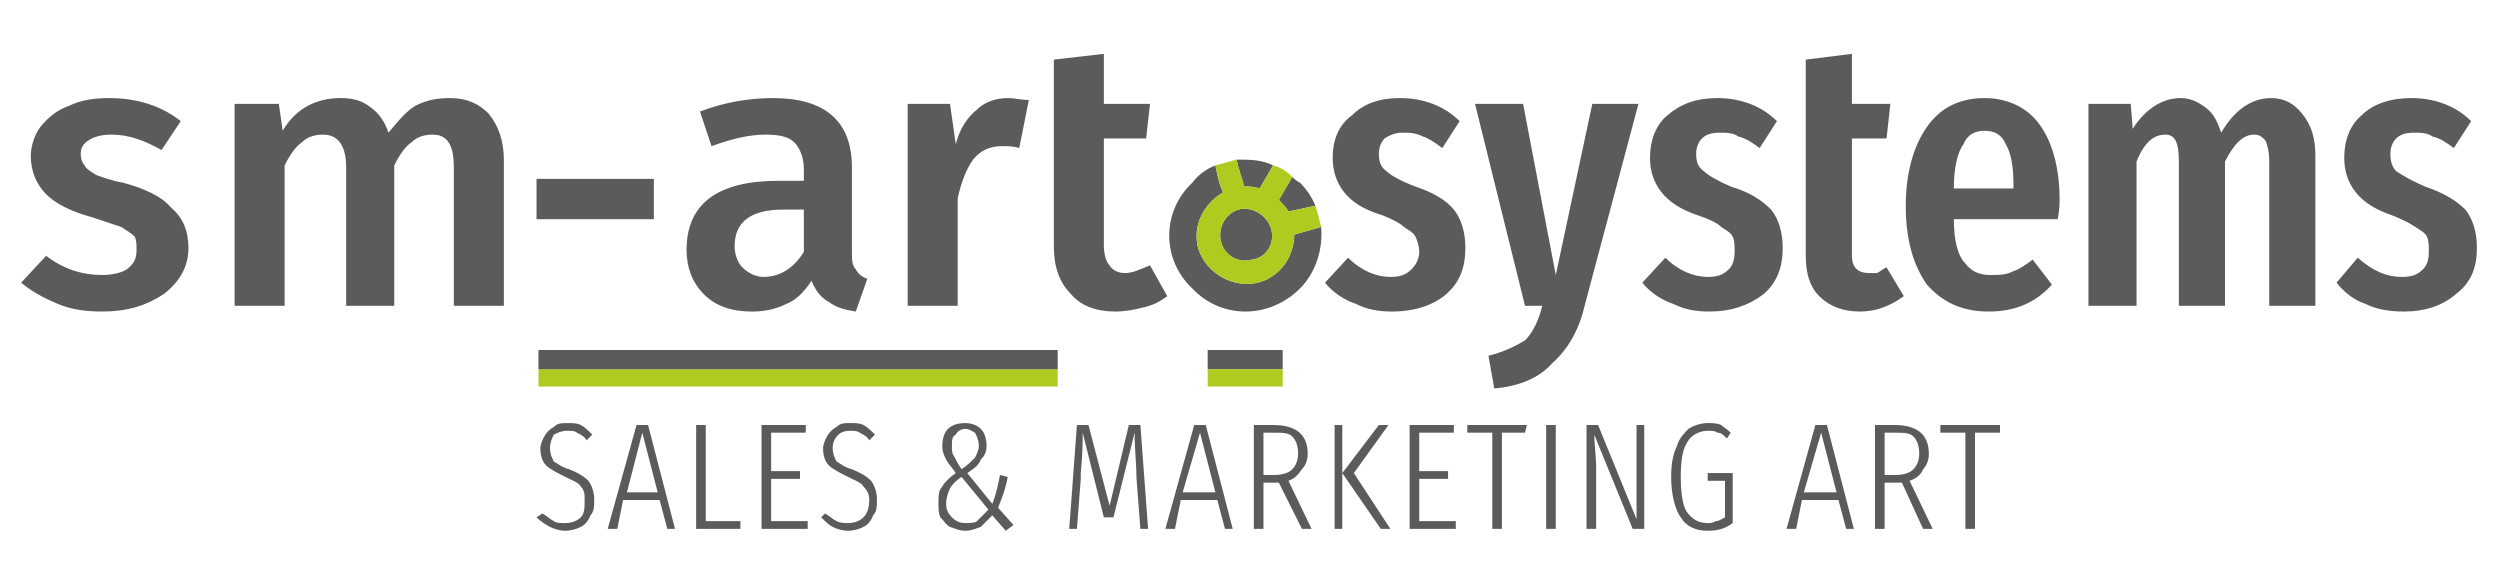
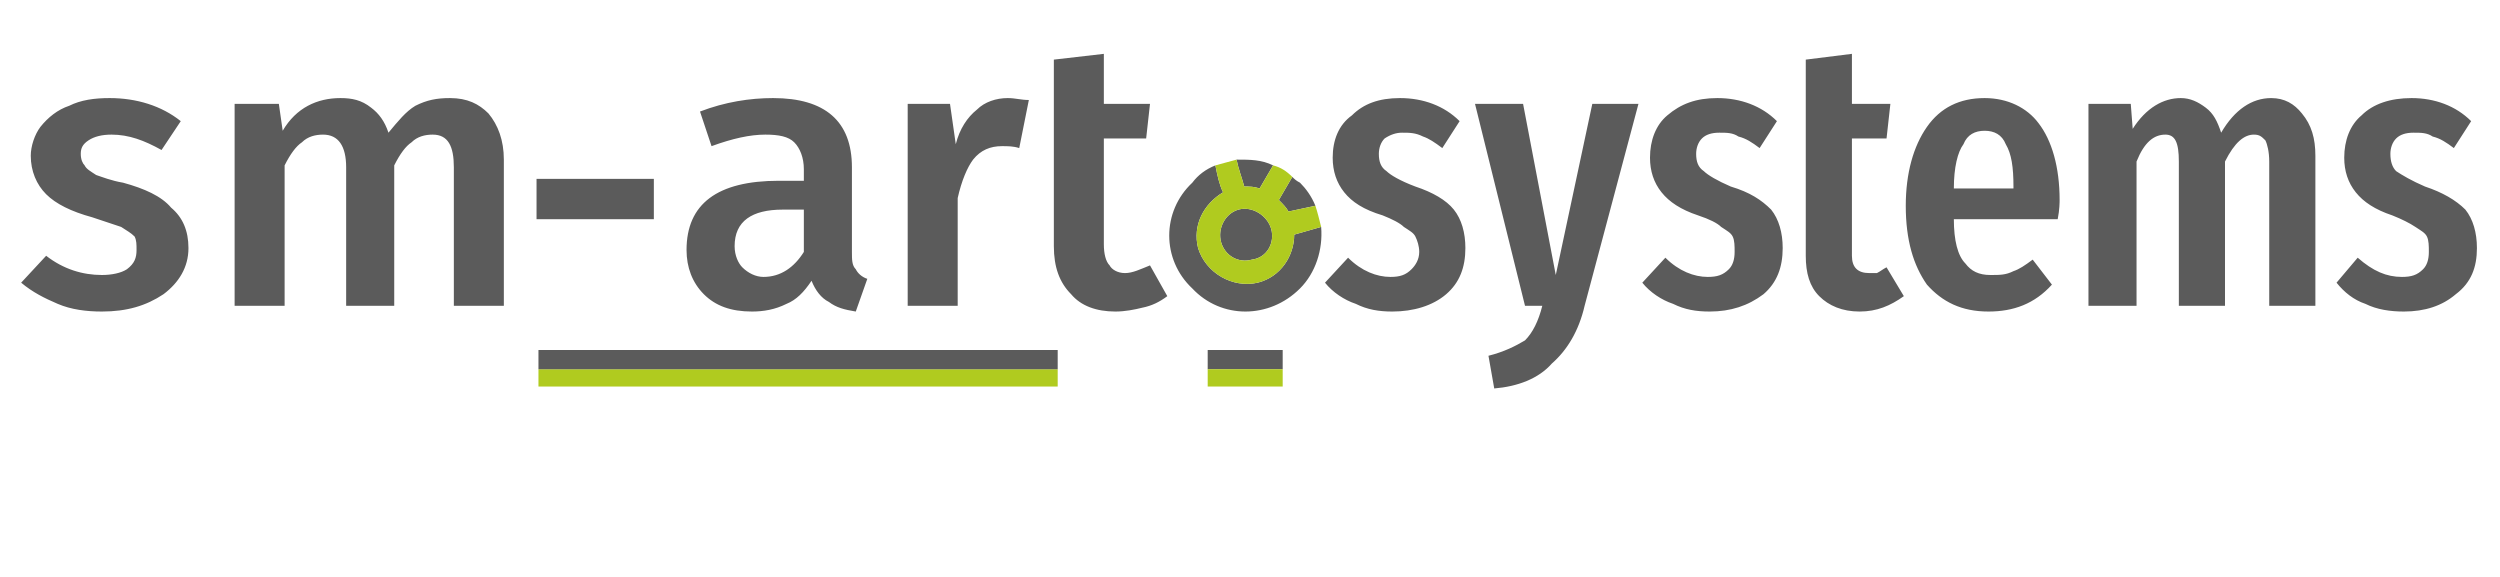
<svg xmlns="http://www.w3.org/2000/svg" xml:space="preserve" width="130mm" height="30mm" version="1.1" style="shape-rendering:geometricPrecision; text-rendering:geometricPrecision; image-rendering:optimizeQuality; fill-rule:evenodd; clip-rule:evenodd" viewBox="0 0 1300 300">
  <defs>
    <style type="text/css">
   
    .fil1 {fill:#B0CB1F}
    .fil0 {fill:#5B5B5B;fill-rule:nonzero}
    .fil2 {fill:#B0CB1F;fill-rule:nonzero}
   
  </style>
  </defs>
  <g id="Слой_x0020_1">
    <g id="_812406944">
      <g>
        <path class="fil0" d="M1254 51c12,0 23,4 31,12l-9 14c-4,-3 -7,-5 -11,-6 -3,-2 -6,-2 -10,-2 -4,0 -7,1 -9,3 -2,2 -3,5 -3,8 0,4 1,7 3,9 3,2 8,5 15,8 9,3 16,7 21,12 4,5 6,12 6,20 0,10 -3,18 -11,24 -7,6 -16,9 -27,9 -7,0 -14,-1 -20,-4 -6,-2 -11,-6 -15,-11l11 -13c8,7 15,10 23,10 5,0 8,-1 11,-4 2,-2 3,-5 3,-9 0,-3 0,-6 -1,-8 -1,-2 -3,-3 -6,-5 -3,-2 -7,-4 -12,-6 -9,-3 -15,-7 -19,-12 -4,-5 -6,-11 -6,-18 0,-9 3,-17 9,-22 6,-6 15,-9 26,-9zm-73 0c7,0 12,3 16,8 5,6 7,13 7,22l0 78 -24 0 0 -75c0,-5 -1,-9 -2,-11 -2,-2 -3,-3 -6,-3 -5,0 -10,4 -15,14l0 75 -24 0 0 -75c0,-10 -2,-14 -7,-14 -6,0 -11,4 -15,14l0 75 -25 0 0 -105 22 0 1 13c7,-11 16,-16 25,-16 5,0 9,2 13,5 4,3 6,7 8,13 7,-12 16,-18 26,-18zm-110 53c0,1 0,5 -1,10l-54 0c0,11 2,19 6,23 3,4 7,6 13,6 5,0 8,0 12,-2 3,-1 6,-3 10,-6l10 13c-9,10 -20,14 -33,14 -14,0 -24,-5 -32,-14 -7,-10 -11,-23 -11,-41 0,-17 4,-31 11,-41 7,-10 17,-15 30,-15 12,0 22,5 28,13 7,9 11,23 11,40zm-81 50c-7,5 -14,8 -23,8 -9,0 -16,-3 -21,-8 -5,-5 -7,-12 -7,-21 0,-54 0,-64 0,-102l24 -3 0 26 20 0 -2 18 -18 0 0 61c0,6 3,9 9,9 1,0 3,0 4,0 2,-1 3,-2 5,-3l9 15zm-97 -103c12,0 23,4 31,12l-9 14c-4,-3 -7,-5 -11,-6 -3,-2 -6,-2 -10,-2 -4,0 -7,1 -9,3 -2,2 -3,5 -3,8 0,4 1,7 4,9 2,2 7,5 14,8 10,3 16,7 21,12 4,5 6,12 6,20 0,10 -3,18 -10,24 -8,6 -17,9 -28,9 -7,0 -13,-1 -19,-4 -6,-2 -12,-6 -16,-11l12 -13c7,7 15,10 22,10 5,0 8,-1 11,-4 2,-2 3,-5 3,-9 0,-3 0,-6 -1,-8 -1,-2 -3,-3 -6,-5 -2,-2 -6,-4 -12,-6 -9,-3 -15,-7 -19,-12 -4,-5 -6,-11 -6,-18 0,-9 3,-17 9,-22 7,-6 15,-9 26,-9zm-69 108c-3,13 -9,23 -17,30 -7,8 -18,12 -30,13l-3 -17c8,-2 14,-5 19,-8 4,-4 7,-10 9,-18l-9 0 -26 -105 25 0 17 89 19 -89 24 0 -28 105zm-96 -108c12,0 23,4 31,12l-9 14c-4,-3 -7,-5 -10,-6 -4,-2 -7,-2 -11,-2 -3,0 -6,1 -9,3 -2,2 -3,5 -3,8 0,4 1,7 4,9 2,2 7,5 15,8 9,3 16,7 20,12 4,5 6,12 6,20 0,10 -3,18 -10,24 -7,6 -17,9 -28,9 -7,0 -13,-1 -19,-4 -6,-2 -12,-6 -16,-11l12 -13c7,7 15,10 22,10 5,0 8,-1 11,-4 2,-2 4,-5 4,-9 0,-3 -1,-6 -2,-8 -1,-2 -3,-3 -6,-5 -2,-2 -6,-4 -11,-6 -10,-3 -16,-7 -20,-12 -4,-5 -6,-11 -6,-18 0,-9 3,-17 10,-22 6,-6 14,-9 25,-9zm319 46c0,-10 -1,-17 -4,-22 -2,-5 -6,-7 -11,-7 -5,0 -9,2 -11,7 -3,4 -5,12 -5,23l31 0 0 -1zm-990 -46c14,0 27,4 37,12l-10 15c-9,-5 -17,-8 -26,-8 -5,0 -9,1 -12,3 -3,2 -4,4 -4,7 0,3 1,5 2,6 1,2 3,3 6,5 3,1 8,3 14,4 11,3 20,7 25,13 6,5 9,12 9,21 0,10 -5,18 -13,24 -9,6 -19,9 -32,9 -8,0 -16,-1 -23,-4 -7,-3 -13,-6 -19,-11l13 -14c9,7 19,10 29,10 5,0 10,-1 13,-3 4,-3 5,-6 5,-10 0,-3 0,-5 -1,-7 -2,-2 -4,-3 -7,-5 -3,-1 -9,-3 -15,-5 -11,-3 -19,-7 -24,-12 -5,-5 -8,-12 -8,-20 0,-5 2,-11 5,-15 4,-5 9,-9 15,-11 6,-3 13,-4 21,-4zm550 103c-4,3 -8,5 -13,6 -4,1 -9,2 -14,2 -10,0 -18,-3 -23,-9 -6,-6 -9,-14 -9,-25 0,-58 0,-58 0,-97l26 -3 0 26 24 0 -2 18 -22 0 0 55c0,5 1,9 3,11 1,2 4,4 8,4 4,0 8,-2 13,-4l9 16zm-83 -103c4,0 7,1 11,1l-5 25c-3,-1 -6,-1 -9,-1 -6,0 -11,2 -15,7 -3,4 -6,11 -8,20l0 56 -26 0 0 -105 22 0 3 21c2,-8 6,-14 11,-18 4,-4 10,-6 16,-6zm-81 80c0,4 0,7 2,9 1,2 3,4 6,5l-6 17c-6,-1 -10,-2 -14,-5 -4,-2 -7,-6 -9,-11 -4,6 -8,10 -13,12 -6,3 -12,4 -18,4 -11,0 -19,-3 -25,-9 -6,-6 -9,-14 -9,-23 0,-12 4,-21 12,-27 8,-6 20,-9 36,-9l13 0 0 -6c0,-6 -2,-11 -5,-14 -3,-3 -8,-4 -15,-4 -8,0 -17,2 -28,6l-6 -18c13,-5 26,-7 38,-7 27,0 41,12 41,36l0 44zm-46 13c9,0 16,-5 21,-13l0 -22 -11 0c-16,0 -25,6 -25,19 0,5 2,9 4,11 3,3 7,5 11,5zm-118 -30l0 -21 61 0 0 21 -61 0zm-45 -63c9,0 15,3 20,8 5,6 8,14 8,24l0 76 -26 0 0 -72c0,-11 -3,-17 -11,-17 -4,0 -8,1 -11,4 -3,2 -6,6 -9,12l0 73 -25 0 0 -72c0,-11 -4,-17 -12,-17 -4,0 -8,1 -11,4 -3,2 -6,6 -9,12l0 73 -26 0 0 -105 23 0 2 14c7,-12 18,-17 30,-17 6,0 11,1 16,5 4,3 7,7 9,13 5,-6 9,-11 14,-14 6,-3 11,-4 18,-4zm394 141l0 -10 39 0 0 10 -39 0zm48 -97c-2,-1 -3,-2 -4,-3l-7 12c2,2 4,4 5,6l14 -3c-2,-5 -5,-9 -8,-12zm-14 -9c-6,-3 -12,-3 -19,-3 1,5 3,10 4,14 3,0 5,0 8,1l7 -12zm-30 0c-5,2 -9,5 -12,9 -16,15 -16,40 0,55 15,16 40,16 56,0 8,-8 12,-20 11,-32l-14 4c0,11 -7,22 -19,25 -13,3 -27,-5 -31,-18 -3,-12 3,-23 13,-29 -2,-4 -3,-9 -4,-14zm19 49c-7,2 -14,-2 -16,-9 -2,-7 2,-15 9,-17 7,-2 15,3 17,10 2,7 -2,15 -10,16z" />
        <path class="fil1" d="M643 83c1,5 3,10 4,14 3,0 5,0 8,1l7 -12c4,1 7,3 10,6l-7 12c2,2 4,4 5,6l14 -3c1,3 2,7 3,11l-14 4c0,11 -7,22 -19,25 -13,3 -27,-5 -31,-18 -3,-12 3,-23 13,-29 -2,-4 -3,-9 -4,-14 4,-1 7,-2 11,-3zm-15 109l0 9 39 0 0 -9 -39 0zm23 -57c-7,2 -14,-2 -16,-9 -2,-7 2,-15 9,-17 7,-2 15,3 17,10 2,7 -2,15 -10,16z" />
      </g>
      <g>
        <polygon class="fil2" points="280,192 280,201 550,201 550,192 " />
        <polygon class="fil0" points="280,192 280,182 550,182 550,192 " />
      </g>
-       <path class="fil0" d="M295 220c3,0 5,0 7,1 2,1 4,3 6,5l-3 3c-1,-2 -3,-3 -5,-4 -1,-1 -3,-1 -5,-1 -3,0 -5,1 -7,2 -1,2 -2,4 -2,7 0,3 1,5 2,7 2,1 4,3 8,4 5,2 8,4 10,6 2,3 3,6 3,10 0,3 0,6 -2,8 -1,3 -3,5 -5,6 -2,1 -5,2 -8,2 -3,0 -6,-1 -8,-2 -2,-1 -5,-3 -7,-5l3 -2c2,1 4,3 6,4 1,1 4,1 6,1 3,0 6,-1 8,-3 2,-2 2,-5 2,-9 0,-3 0,-5 -2,-7 -1,-2 -4,-3 -8,-5 -4,-2 -8,-4 -10,-6 -2,-2 -3,-5 -3,-9 0,-2 1,-4 2,-6 1,-2 3,-4 5,-5 2,-2 4,-2 7,-2zm52 55l-4 -15 -19 0 -3 15 -5 0 15 -54 6 0 14 54 -4 0zm-21 -19l16 0 -8 -31 -8 31zm41 -35l0 50 18 0 0 4 -23 0 0 -54 5 0zm52 0l0 4 -18 0 0 20 15 0 0 4 -15 0 0 22 19 0 0 4 -24 0 0 -54 23 0zm23 -1c3,0 5,0 7,1 2,1 4,3 6,5l-3 3c-1,-2 -3,-3 -5,-4 -1,-1 -3,-1 -5,-1 -3,0 -5,1 -6,2 -2,2 -3,4 -3,7 0,3 1,5 2,7 2,1 4,3 8,4 5,2 8,4 10,6 2,3 3,6 3,10 0,3 0,6 -2,8 -1,3 -3,5 -5,6 -2,1 -5,2 -8,2 -3,0 -6,-1 -8,-2 -2,-1 -4,-3 -6,-5l2 -2c2,1 4,3 6,4 2,1 4,1 6,1 3,0 6,-1 8,-3 2,-2 3,-5 3,-9 0,-3 -1,-5 -3,-7 -1,-2 -4,-3 -8,-5 -4,-2 -8,-4 -10,-6 -2,-2 -3,-5 -3,-9 0,-2 1,-4 2,-6 1,-2 3,-4 5,-5 2,-2 4,-2 7,-2zm60 0c3,0 6,1 8,3 2,2 3,5 3,9 0,3 -1,5 -3,7 -1,3 -4,5 -7,7l13 16c2,-5 3,-10 4,-15l4 1c-1,6 -3,11 -5,16l8 9 -4 3 -7 -8c-2,2 -4,4 -6,6 -3,1 -5,2 -8,2 -3,0 -5,-1 -8,-2 -2,-1 -3,-3 -5,-5 -1,-2 -1,-5 -1,-7 0,-4 0,-7 2,-9 1,-2 4,-5 7,-7 -2,-3 -4,-5 -5,-7 -1,-2 -2,-4 -2,-7 0,-4 1,-7 3,-9 2,-2 5,-3 9,-3zm0 3c-2,0 -4,1 -5,3 -2,1 -2,3 -2,6 0,2 0,4 1,5 1,2 2,4 4,7 3,-2 5,-4 7,-6 1,-2 2,-4 2,-6 0,-3 -1,-5 -2,-7 -2,-1 -3,-2 -5,-2zm-2 25c-3,2 -5,4 -6,6 -1,2 -2,5 -2,8 0,3 1,5 3,7 2,2 4,3 7,3 2,0 5,0 6,-1 2,-2 4,-4 6,-6l-14 -17zm97 27l-4 0 -2 -26c0,-7 -1,-15 -1,-24l-11 44 -5 0 -11 -44c0,4 0,11 -1,21 0,1 0,2 0,3l-2 26 -4 0 4 -54 6 0 11 42 10 -42 6 0 4 54zm40 0l-4 -15 -19 0 -3 15 -5 0 15 -54 6 0 14 54 -4 0zm-22 -19l17 0 -8 -31 -9 31zm62 19l-12 -24 -2 0 -6 0 0 24 -5 0 0 -54 10 0c12,0 18,5 18,15 0,3 -1,6 -3,8 -2,3 -4,5 -7,6l12 25 -5 0zm-15 -28c5,0 8,-1 10,-3 2,-2 3,-5 3,-8 0,-4 -1,-7 -3,-9 -2,-2 -5,-2 -10,-2l-5 0 0 22 5 0zm36 -26l0 54 -4 0 0 -54 4 0zm24 0l-18 25 19 29 -5 0 -20 -29 19 -25 5 0zm34 0l0 4 -18 0 0 20 15 0 0 4 -15 0 0 22 19 0 0 4 -24 0 0 -54 23 0zm38 0l-1 4 -12 0 0 50 -5 0 0 -50 -13 0 0 -4 31 0zm15 0l0 54 -5 0 0 -54 5 0zm46 54l-6 0 -20 -49c0,5 1,11 1,18l0 31 -5 0 0 -54 6 0 20 49c0,-6 0,-12 0,-16l0 -33 4 0 0 54zm33 -55c2,0 5,0 7,1 1,1 3,2 5,4l-2 3c-2,-2 -3,-3 -5,-3 -1,-1 -3,-1 -5,-1 -4,0 -8,2 -10,5 -3,4 -4,10 -4,19 0,8 1,15 3,18 3,4 6,6 11,6 1,0 3,0 4,-1 2,0 3,-1 5,-2l0 -19 -9 0 0 -4 13 0 0 26c-4,3 -8,4 -13,4 -6,0 -11,-2 -14,-7 -3,-4 -5,-12 -5,-21 0,-7 1,-12 3,-16 1,-4 4,-7 6,-9 3,-2 7,-3 10,-3zm72 55l-4 -15 -19 0 -3 15 -5 0 15 -54 6 0 14 54 -4 0zm-22 -19l17 0 -8 -31 -9 31zm62 19l-11 -24 -3 0 -6 0 0 24 -5 0 0 -54 10 0c12,0 18,5 18,15 0,3 -1,6 -3,8 -1,3 -4,5 -7,6l12 25 -5 0zm-15 -28c5,0 8,-1 10,-3 2,-2 3,-5 3,-8 0,-4 -1,-7 -3,-9 -2,-2 -5,-2 -10,-2l-5 0 0 22 5 0zm55 -26l0 4 -13 0 0 50 -5 0 0 -50 -13 0 0 -4 31 0z" />
    </g>
  </g>
</svg>
